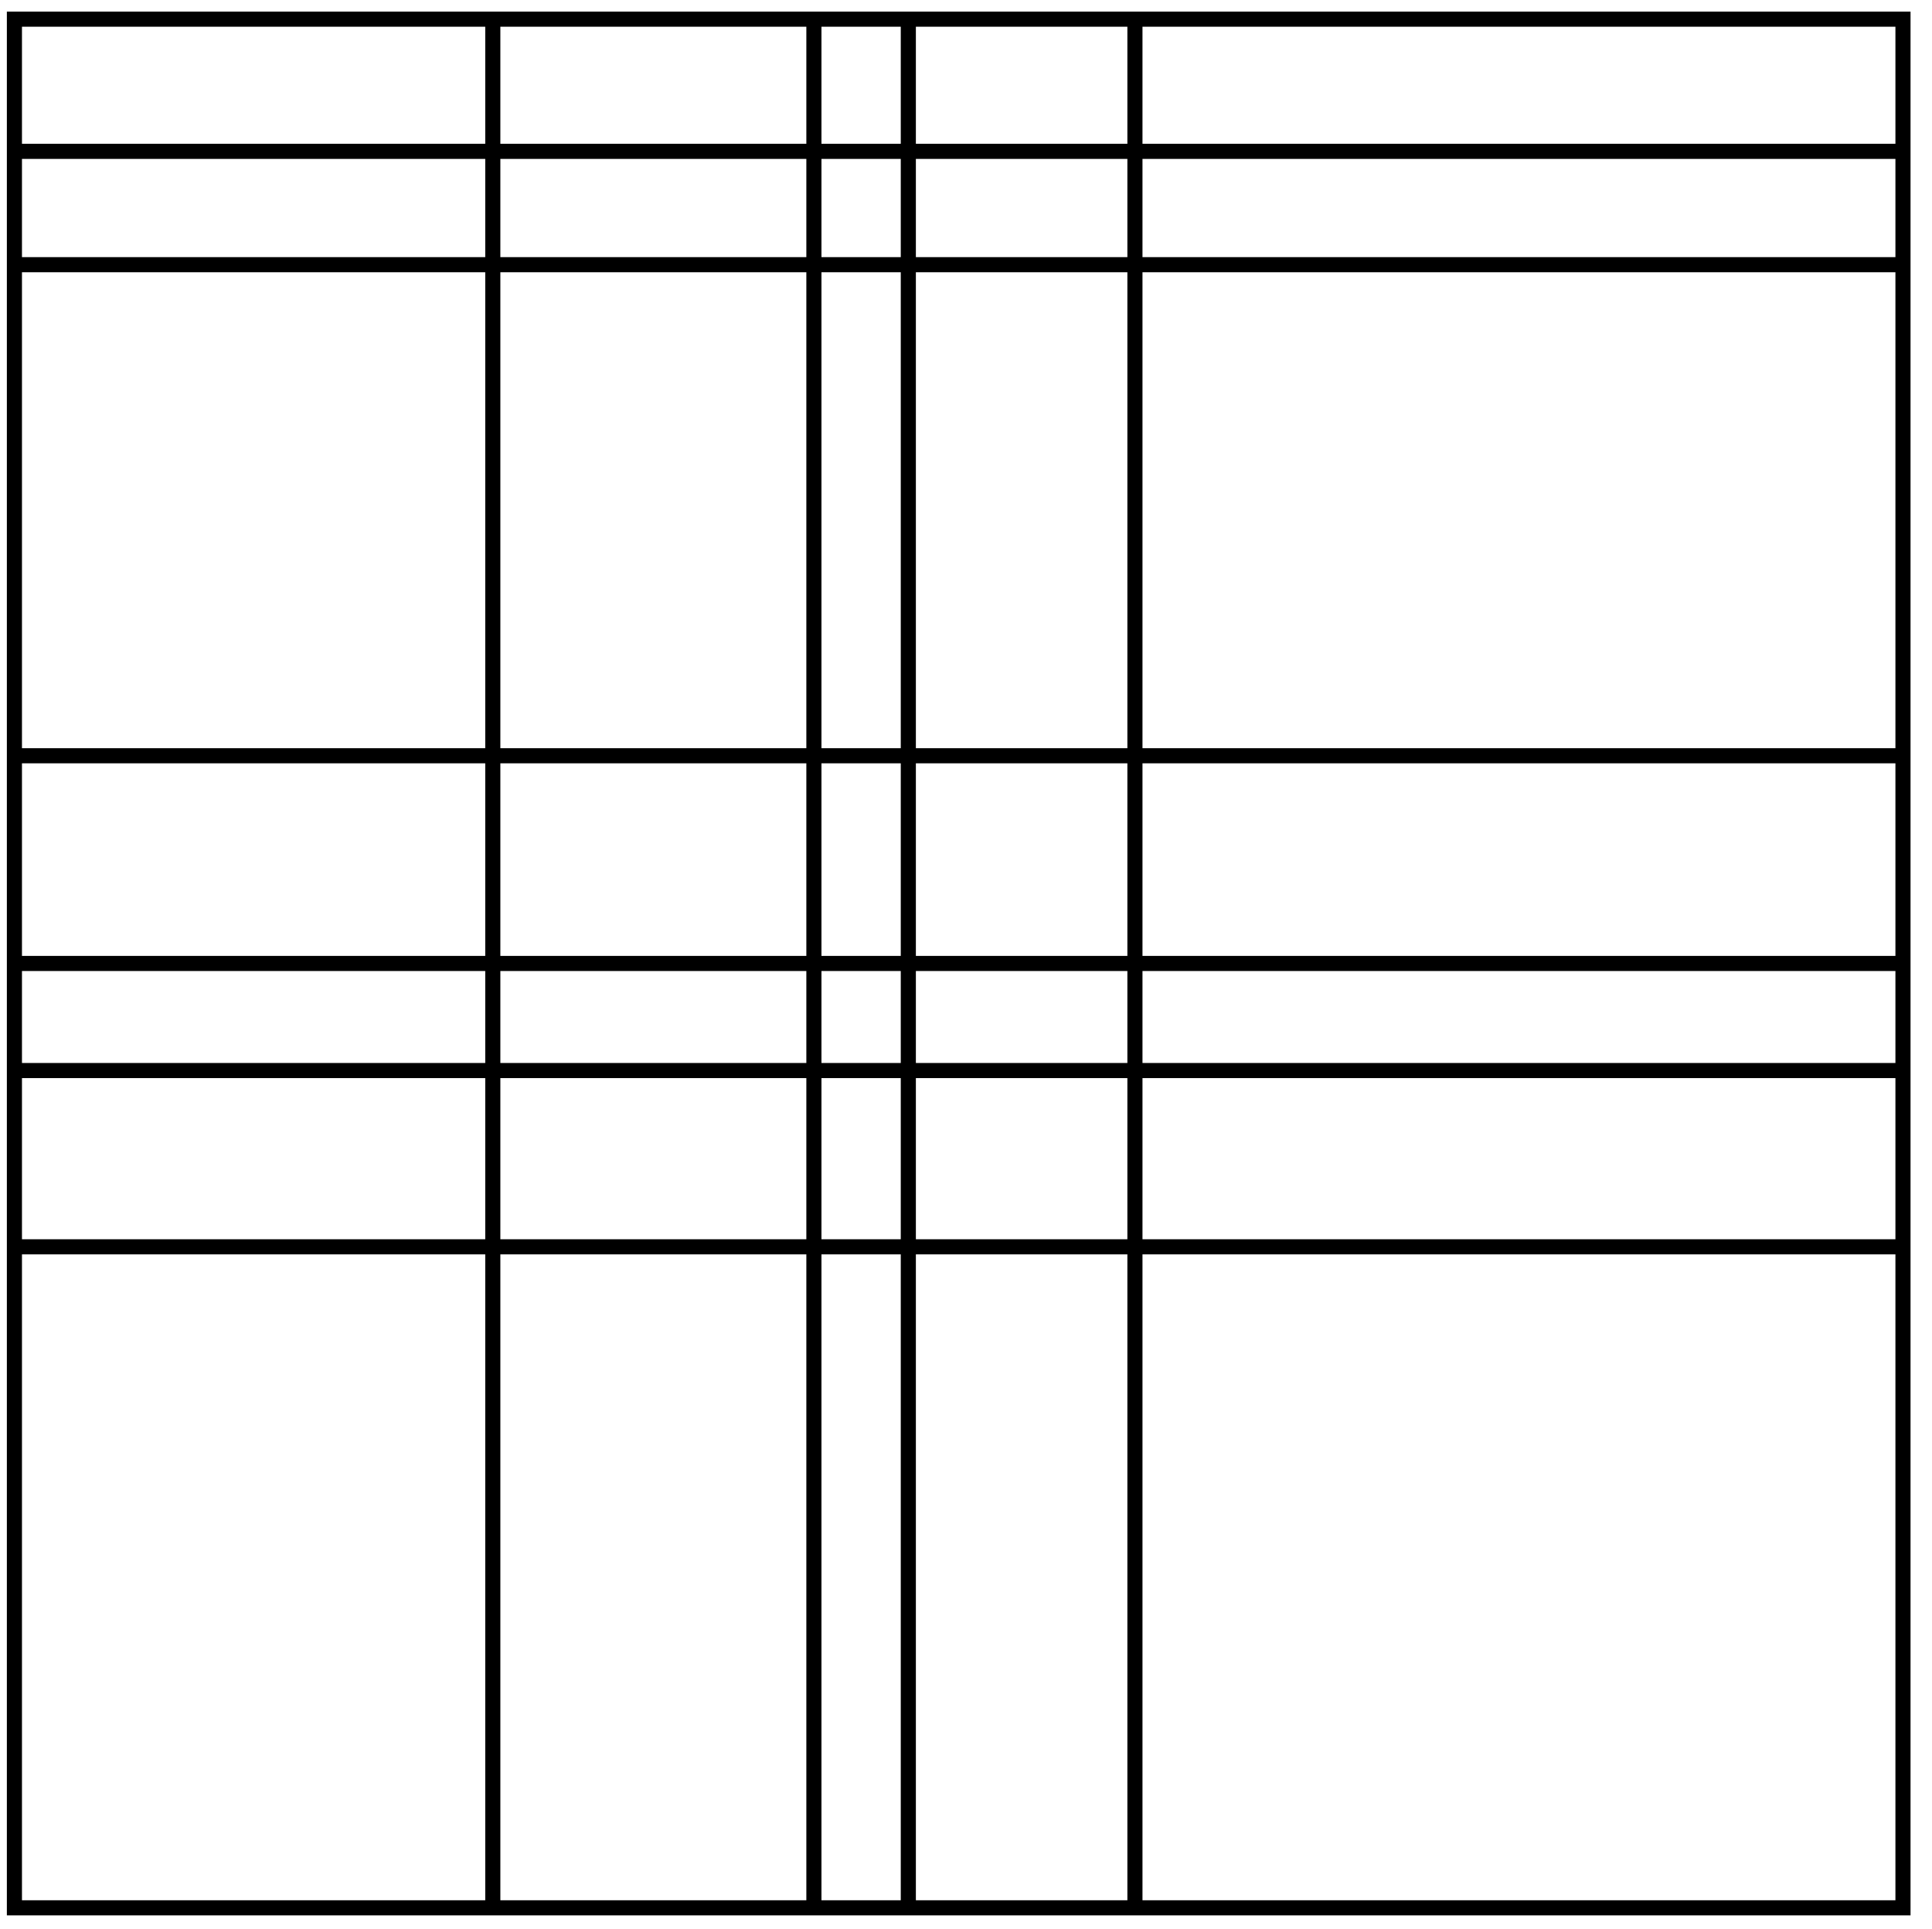
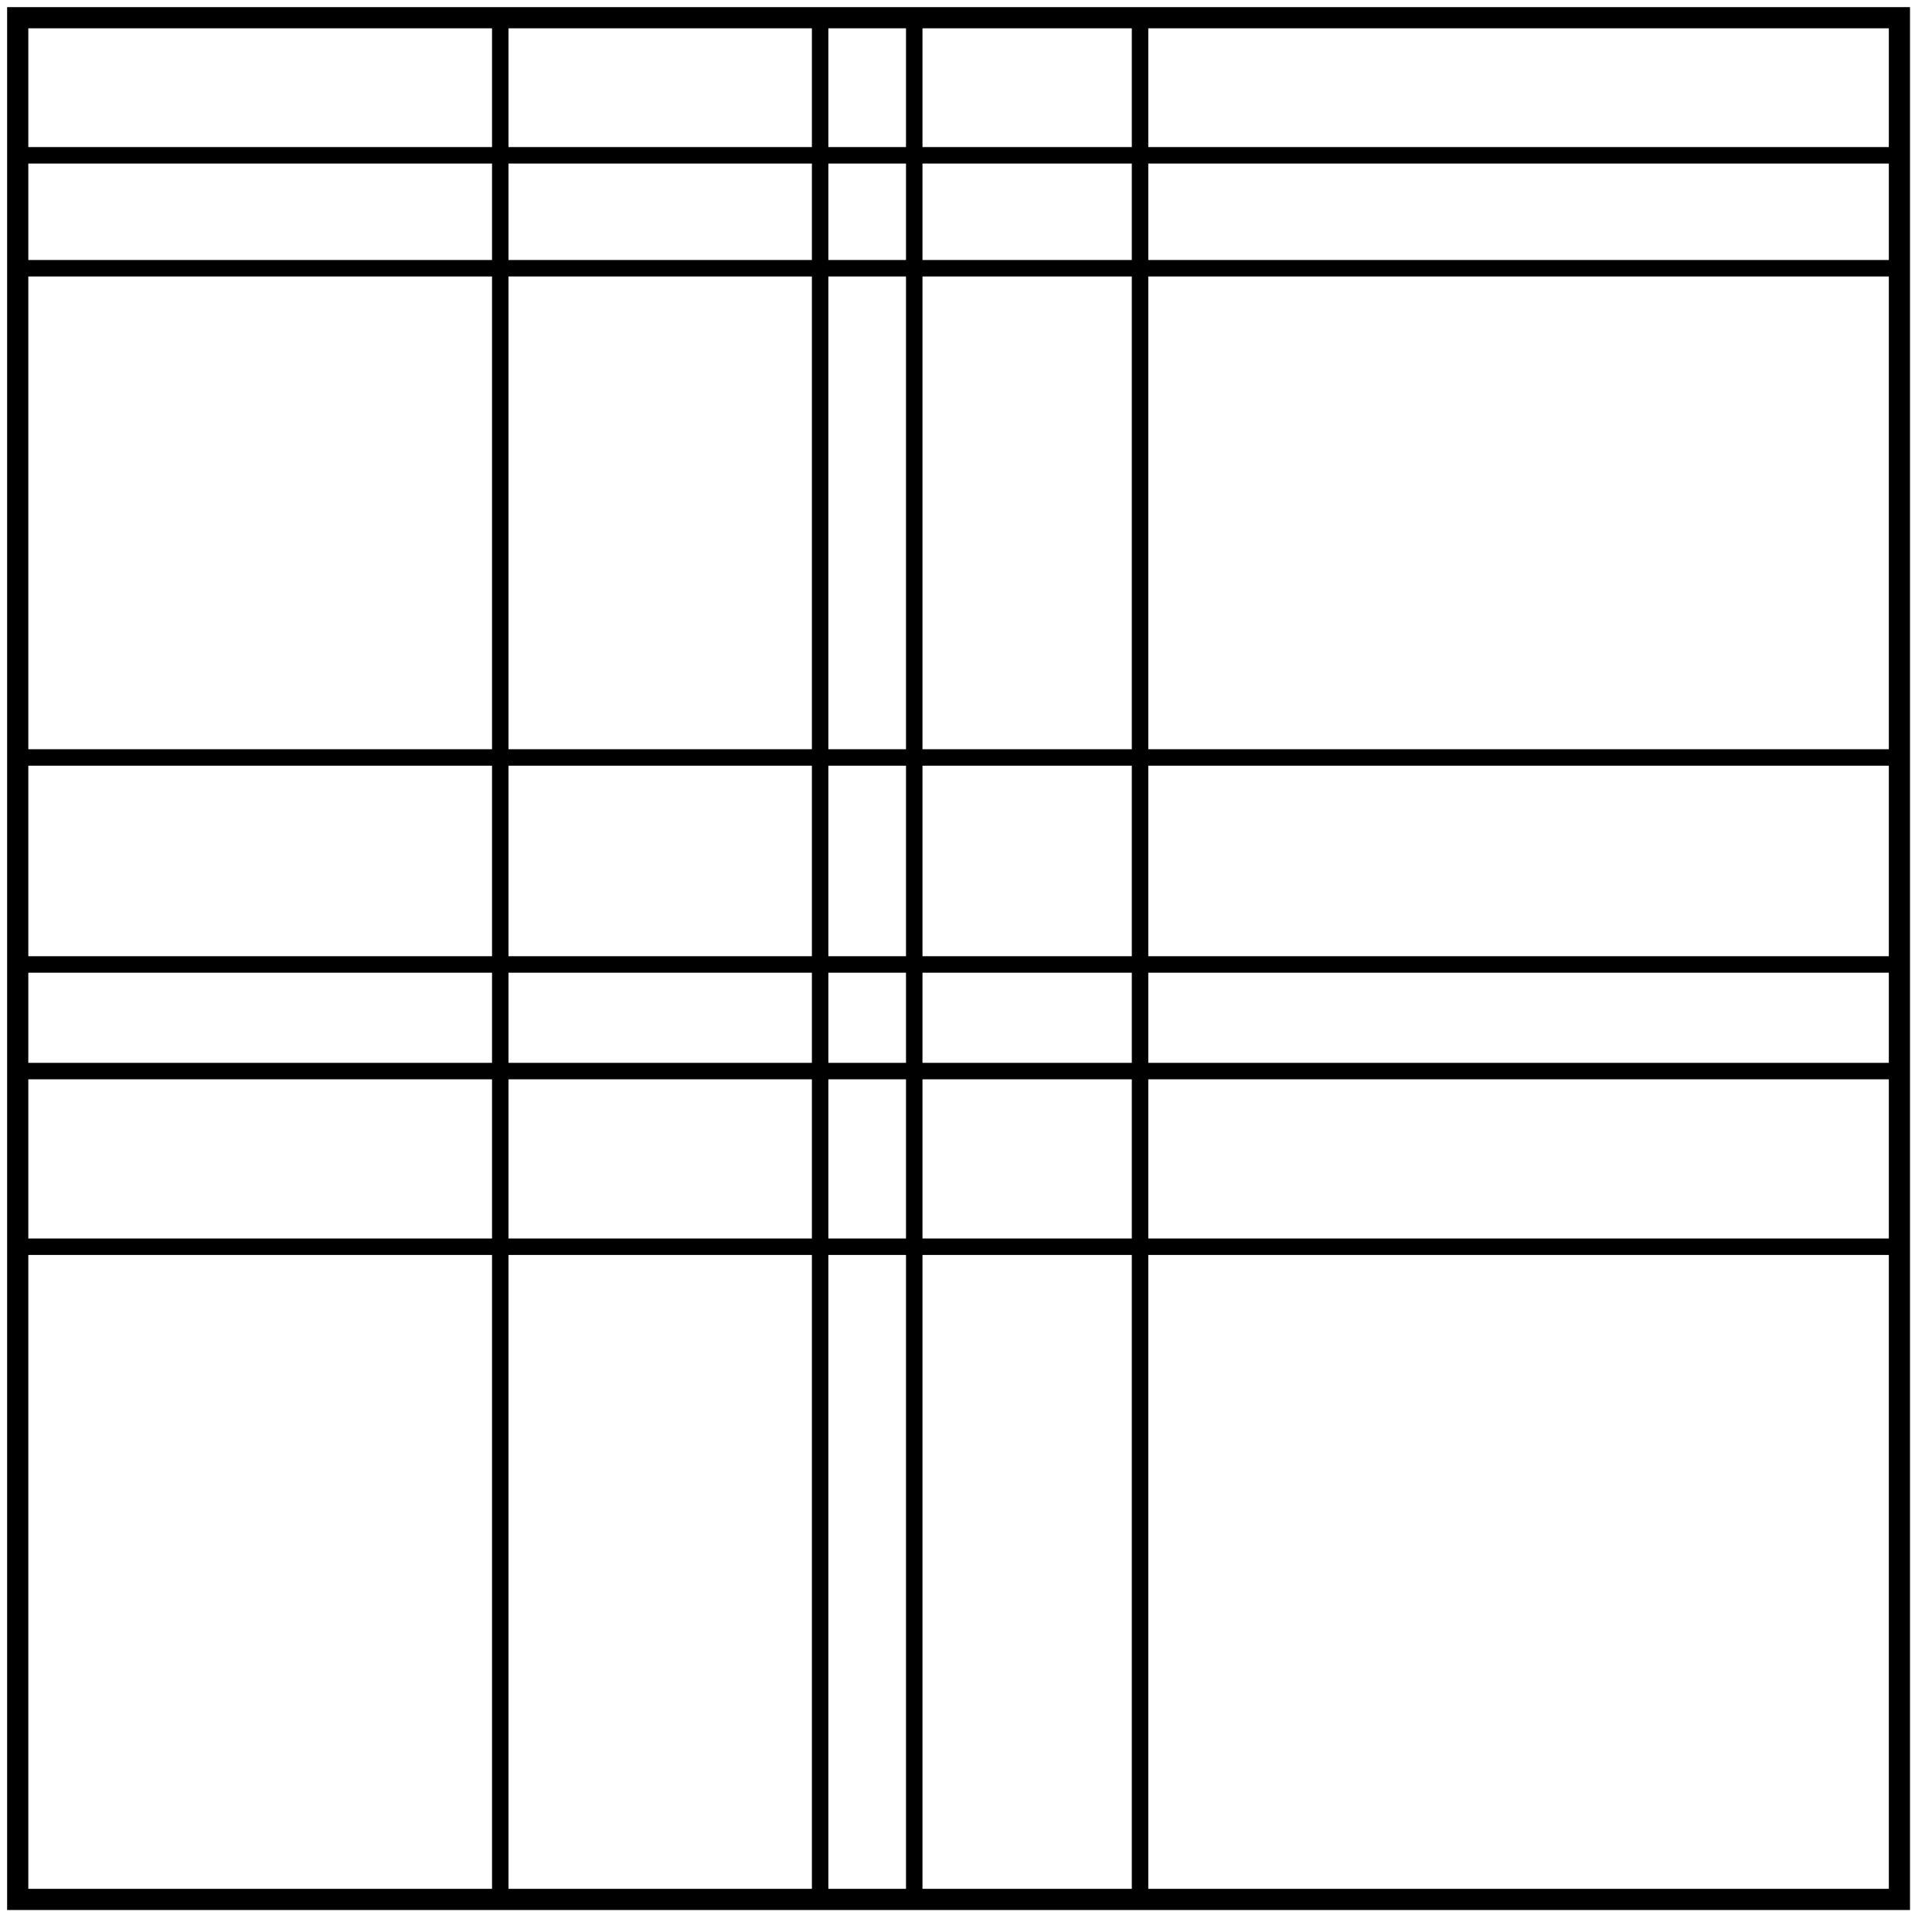
- <svg xmlns="http://www.w3.org/2000/svg" width="177.7" height="177.4" viewBox="1.391 2.891 127.719 127.469">
-   <defs>
-     <clipPath id="clip-0">
-       <path clip-rule="nonzero" d="M 0 0.48 L 130.086 0.48 L 130.086 131.289 L 0 131.289 Z M 0 0.48 " />
-     </clipPath>
-   </defs>
-   <g clip-path="url(#clip-0)">
- 
- </g>
-   <path fill-rule="nonzero" fill="rgb(100%, 100%, 100%)" fill-opacity="1" stroke-width="1.4" stroke-linecap="butt" stroke-linejoin="miter" stroke="rgb(0%, 0%, 0%)" stroke-opacity="1" stroke-miterlimit="4" d="M 2.78 4.631 L 177.778 4.631 L 177.778 179.629 L 2.78 179.629 Z M 2.78 4.631 " transform="matrix(0.713423, 0, 0, 0.713423, 0.360564, 0.836715)" />
-   <path fill="none" stroke-width="1.4" stroke-linecap="butt" stroke-linejoin="miter" stroke="rgb(0%, 0%, 0%)" stroke-opacity="1" stroke-miterlimit="10" d="M 47.108 4.631 L 47.108 179.629 " transform="matrix(0.713423, 0, 0, 0.713423, 0.360564, 0.836715)" />
-   <path fill="none" stroke-width="1.4" stroke-linecap="butt" stroke-linejoin="miter" stroke="rgb(0%, 0%, 0%)" stroke-opacity="1" stroke-miterlimit="10" d="M 76.862 4.631 L 76.862 179.629 " transform="matrix(0.713423, 0, 0, 0.713423, 0.360564, 0.836715)" />
-   <path fill="none" stroke-width="1.4" stroke-linecap="butt" stroke-linejoin="miter" stroke="rgb(0%, 0%, 0%)" stroke-opacity="1" stroke-miterlimit="10" d="M 85.611 4.631 L 85.611 179.629 " transform="matrix(0.713423, 0, 0, 0.713423, 0.360564, 0.836715)" />
-   <path fill="none" stroke-width="1.4" stroke-linecap="butt" stroke-linejoin="miter" stroke="rgb(0%, 0%, 0%)" stroke-opacity="1" stroke-miterlimit="10" d="M 106.609 4.631 L 106.609 179.629 " transform="matrix(0.713423, 0, 0, 0.713423, 0.360564, 0.836715)" />
-   <path fill="none" stroke-width="1.4" stroke-linecap="butt" stroke-linejoin="miter" stroke="rgb(0%, 0%, 0%)" stroke-opacity="1" stroke-miterlimit="10" d="M 2.78 16.879 L 177.778 16.879 " transform="matrix(0.713423, 0, 0, 0.713423, 0.360564, 0.836715)" />
-   <path fill="none" stroke-width="1.4" stroke-linecap="butt" stroke-linejoin="miter" stroke="rgb(0%, 0%, 0%)" stroke-opacity="1" stroke-miterlimit="10" d="M 2.78 27.381 L 177.778 27.381 " transform="matrix(0.713423, 0, 0, 0.713423, 0.360564, 0.836715)" />
-   <path fill="none" stroke-width="1.4" stroke-linecap="butt" stroke-linejoin="miter" stroke="rgb(0%, 0%, 0%)" stroke-opacity="1" stroke-miterlimit="10" d="M 2.78 72.882 L 177.778 72.882 " transform="matrix(0.713423, 0, 0, 0.713423, 0.360564, 0.836715)" />
-   <path fill="none" stroke-width="1.4" stroke-linecap="butt" stroke-linejoin="miter" stroke="rgb(0%, 0%, 0%)" stroke-opacity="1" stroke-miterlimit="10" d="M 2.78 92.127 L 177.778 92.127 " transform="matrix(0.713423, 0, 0, 0.713423, 0.360564, 0.836715)" />
-   <path fill="none" stroke-width="1.4" stroke-linecap="butt" stroke-linejoin="miter" stroke="rgb(0%, 0%, 0%)" stroke-opacity="1" stroke-miterlimit="10" d="M 2.78 102.049 L 177.778 102.049 " transform="matrix(0.713423, 0, 0, 0.713423, 0.360564, 0.836715)" />
-   <path fill="none" stroke-width="1.4" stroke-linecap="butt" stroke-linejoin="miter" stroke="rgb(0%, 0%, 0%)" stroke-opacity="1" stroke-miterlimit="10" d="M 2.78 118.382 L 177.778 118.382 " transform="matrix(0.713423, 0, 0, 0.713423, 0.360564, 0.836715)" />
+ <svg xmlns="http://www.w3.org/2000/svg" width="163.0" height="163.0" viewBox="-0.360 -0.360 117.219 117.219">
+   <path fill-rule="nonzero" fill="rgb(100%, 100%, 100%)" fill-opacity="1" stroke-width="1.8" stroke-linecap="butt" stroke-linejoin="miter" stroke="rgb(0%, 0%, 0%)" stroke-opacity="1" stroke-miterlimit="4" d="M 1.002 1.002 L 161.001 1.002 L 161.001 161.001 L 1.002 161.001 Z M 1.002 1.002 " transform="matrix(0.713552, 0, 0, 0.713552, 0, 0)" />
+   <path fill="none" stroke-width="1.4" stroke-linecap="butt" stroke-linejoin="miter" stroke="rgb(0%, 0%, 0%)" stroke-opacity="1" stroke-miterlimit="10" d="M 41.532 1 L 41.532 160.999 " transform="matrix(0.713552, 0, 0, 0.713552, 0.356776, 0.356776)" />
+   <path fill="none" stroke-width="1.4" stroke-linecap="butt" stroke-linejoin="miter" stroke="rgb(0%, 0%, 0%)" stroke-opacity="1" stroke-miterlimit="10" d="M 68.729 1 L 68.729 160.999 " transform="matrix(0.713552, 0, 0, 0.713552, 0.356776, 0.356776)" />
+   <path fill="none" stroke-width="1.4" stroke-linecap="butt" stroke-linejoin="miter" stroke="rgb(0%, 0%, 0%)" stroke-opacity="1" stroke-miterlimit="10" d="M 76.732 1 L 76.732 160.999 " transform="matrix(0.713552, 0, 0, 0.713552, 0.356776, 0.356776)" />
+   <path fill="none" stroke-width="1.4" stroke-linecap="butt" stroke-linejoin="miter" stroke="rgb(0%, 0%, 0%)" stroke-opacity="1" stroke-miterlimit="10" d="M 95.931 1 L 95.931 160.999 " transform="matrix(0.713552, 0, 0, 0.713552, 0.356776, 0.356776)" />
+   <path fill="none" stroke-width="1.4" stroke-linecap="butt" stroke-linejoin="miter" stroke="rgb(0%, 0%, 0%)" stroke-opacity="1" stroke-miterlimit="10" d="M 1 12.201 L 160.999 12.201 " transform="matrix(0.713552, 0, 0, 0.713552, 0.356776, 0.356776)" />
+   <path fill="none" stroke-width="1.4" stroke-linecap="butt" stroke-linejoin="miter" stroke="rgb(0%, 0%, 0%)" stroke-opacity="1" stroke-miterlimit="10" d="M 1 21.803 L 160.999 21.803 " transform="matrix(0.713552, 0, 0, 0.713552, 0.356776, 0.356776)" />
+   <path fill="none" stroke-width="1.4" stroke-linecap="butt" stroke-linejoin="miter" stroke="rgb(0%, 0%, 0%)" stroke-opacity="1" stroke-miterlimit="10" d="M 1 63.402 L 160.999 63.402 " transform="matrix(0.713552, 0, 0, 0.713552, 0.356776, 0.356776)" />
+   <path fill="none" stroke-width="1.4" stroke-linecap="butt" stroke-linejoin="miter" stroke="rgb(0%, 0%, 0%)" stroke-opacity="1" stroke-miterlimit="10" d="M 1 81.002 L 160.999 81.002 " transform="matrix(0.713552, 0, 0, 0.713552, 0.356776, 0.356776)" />
+   <path fill="none" stroke-width="1.4" stroke-linecap="butt" stroke-linejoin="miter" stroke="rgb(0%, 0%, 0%)" stroke-opacity="1" stroke-miterlimit="10" d="M 1 90.068 L 160.999 90.068 " transform="matrix(0.713552, 0, 0, 0.713552, 0.356776, 0.356776)" />
+   <path fill="none" stroke-width="1.4" stroke-linecap="butt" stroke-linejoin="miter" stroke="rgb(0%, 0%, 0%)" stroke-opacity="1" stroke-miterlimit="10" d="M 1 105.002 L 160.999 105.002 " transform="matrix(0.713552, 0, 0, 0.713552, 0.356776, 0.356776)" />
</svg>
